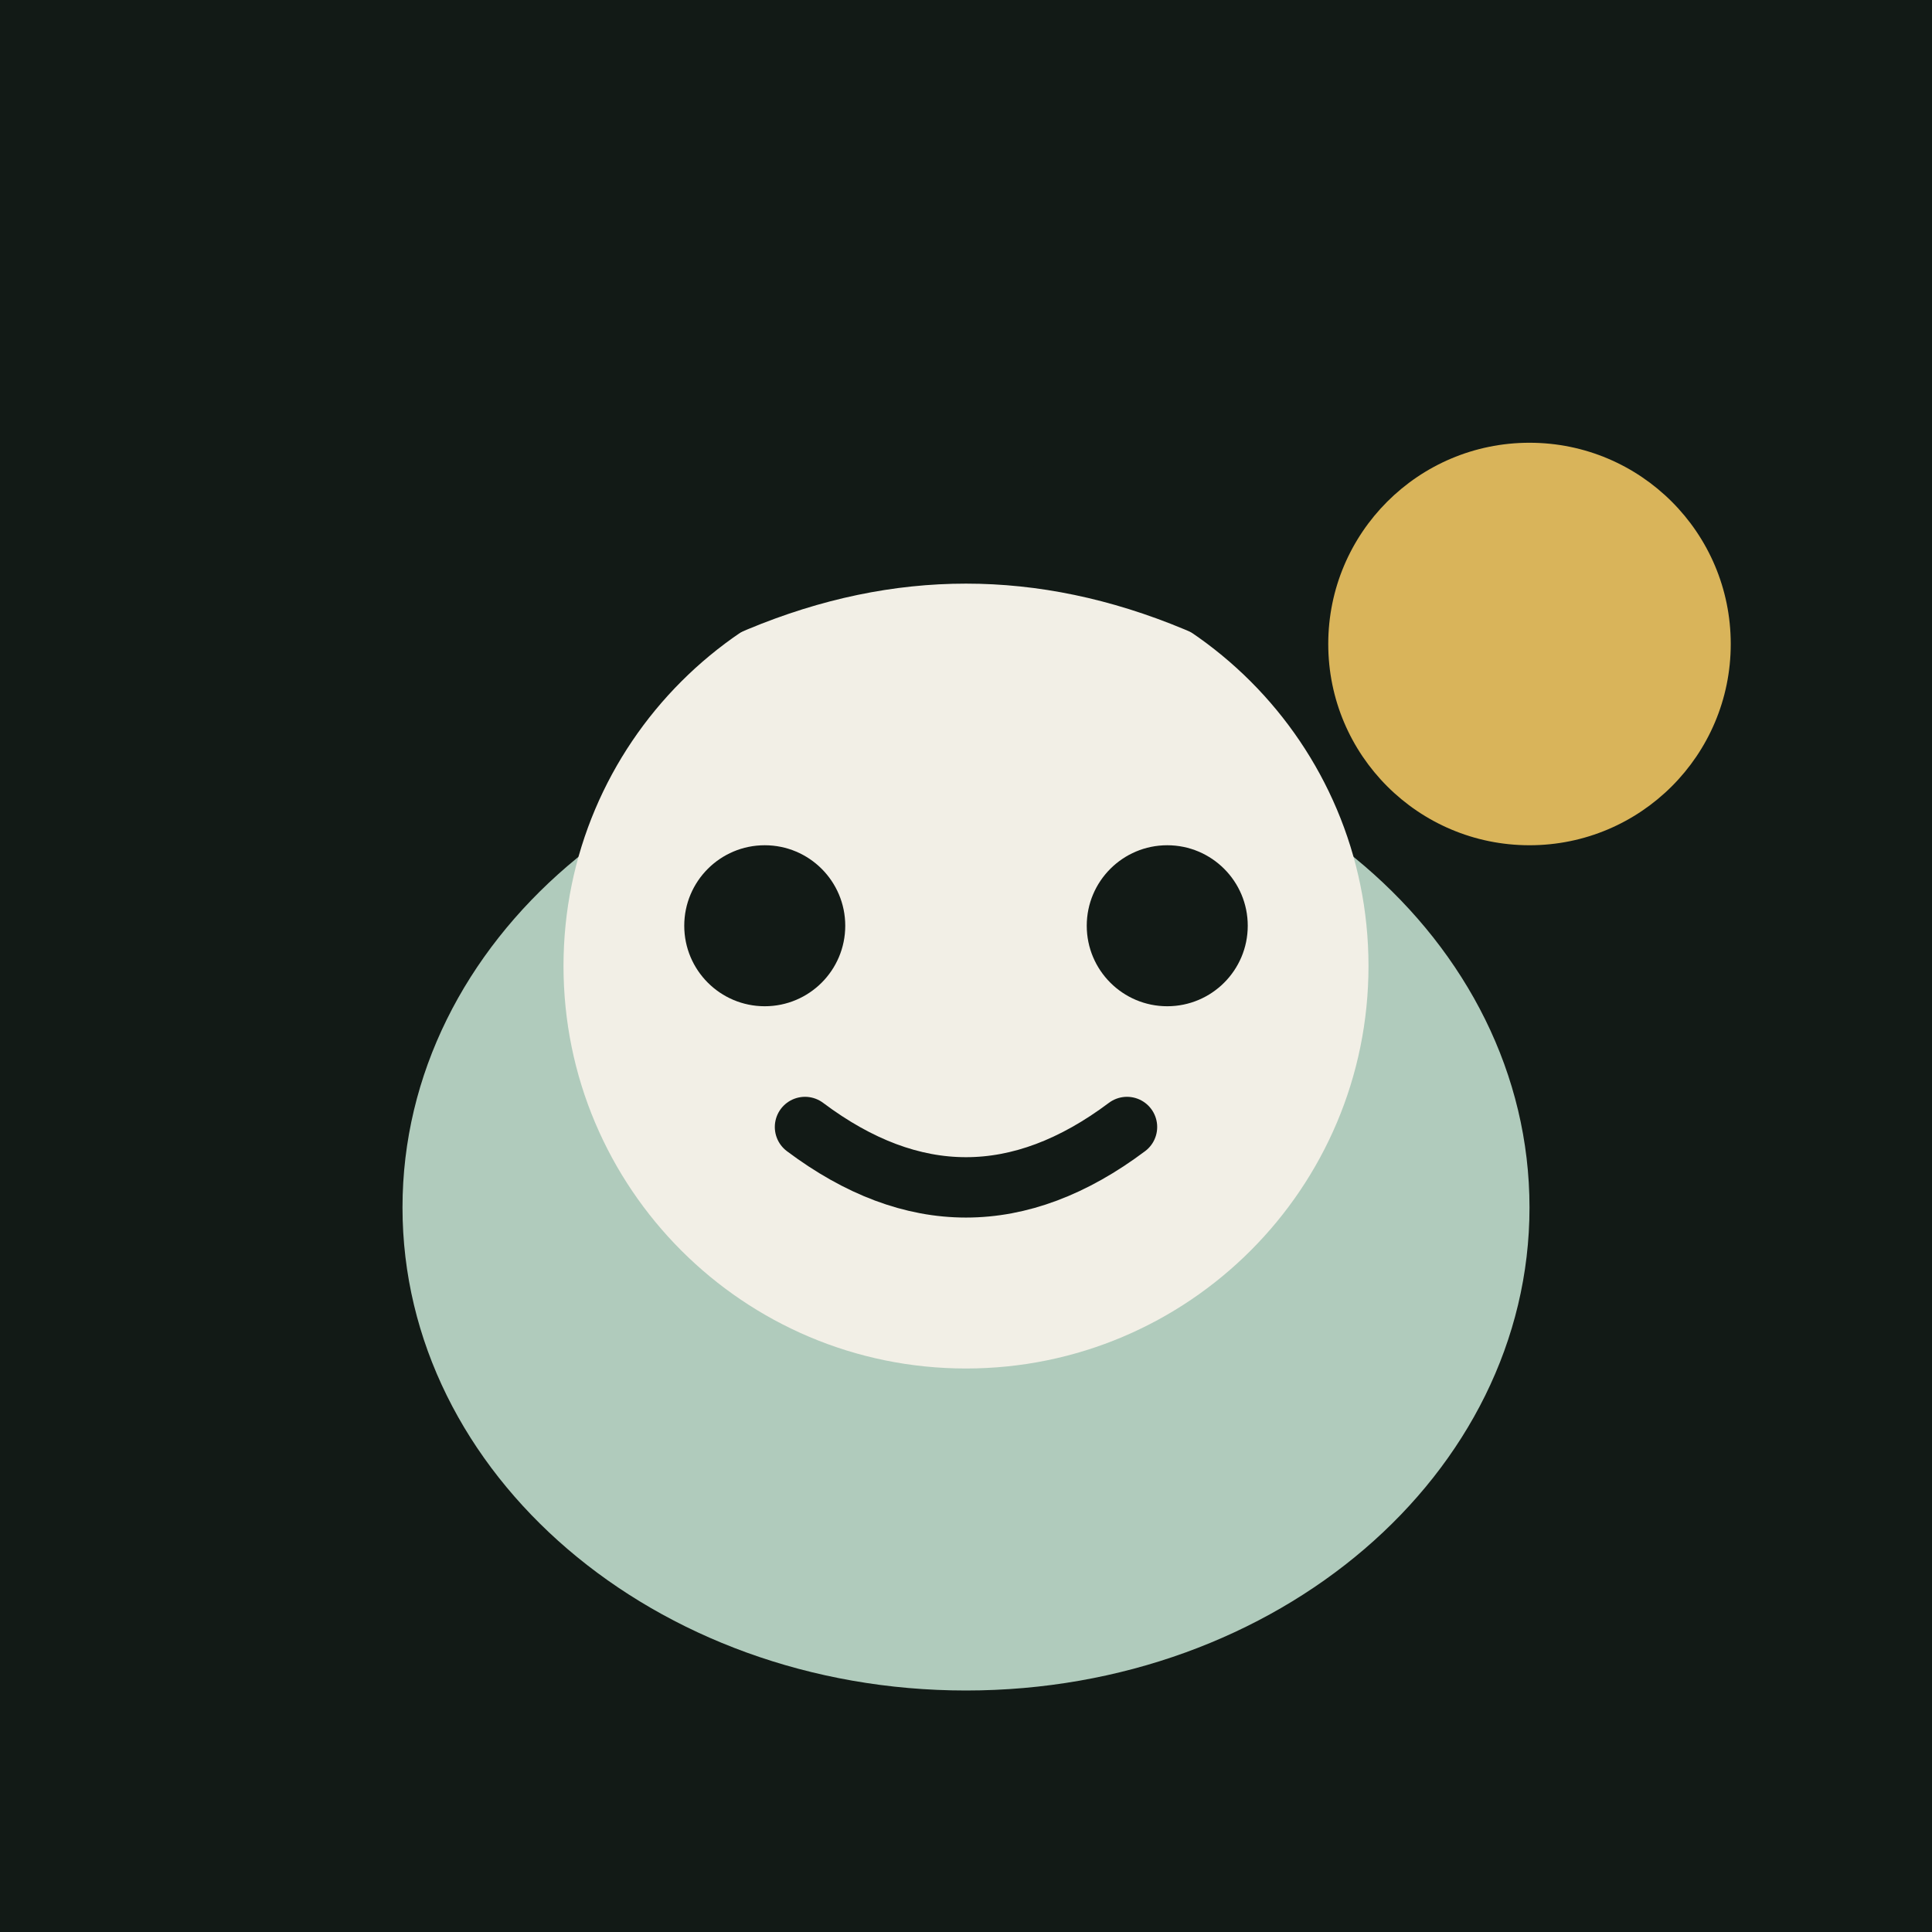
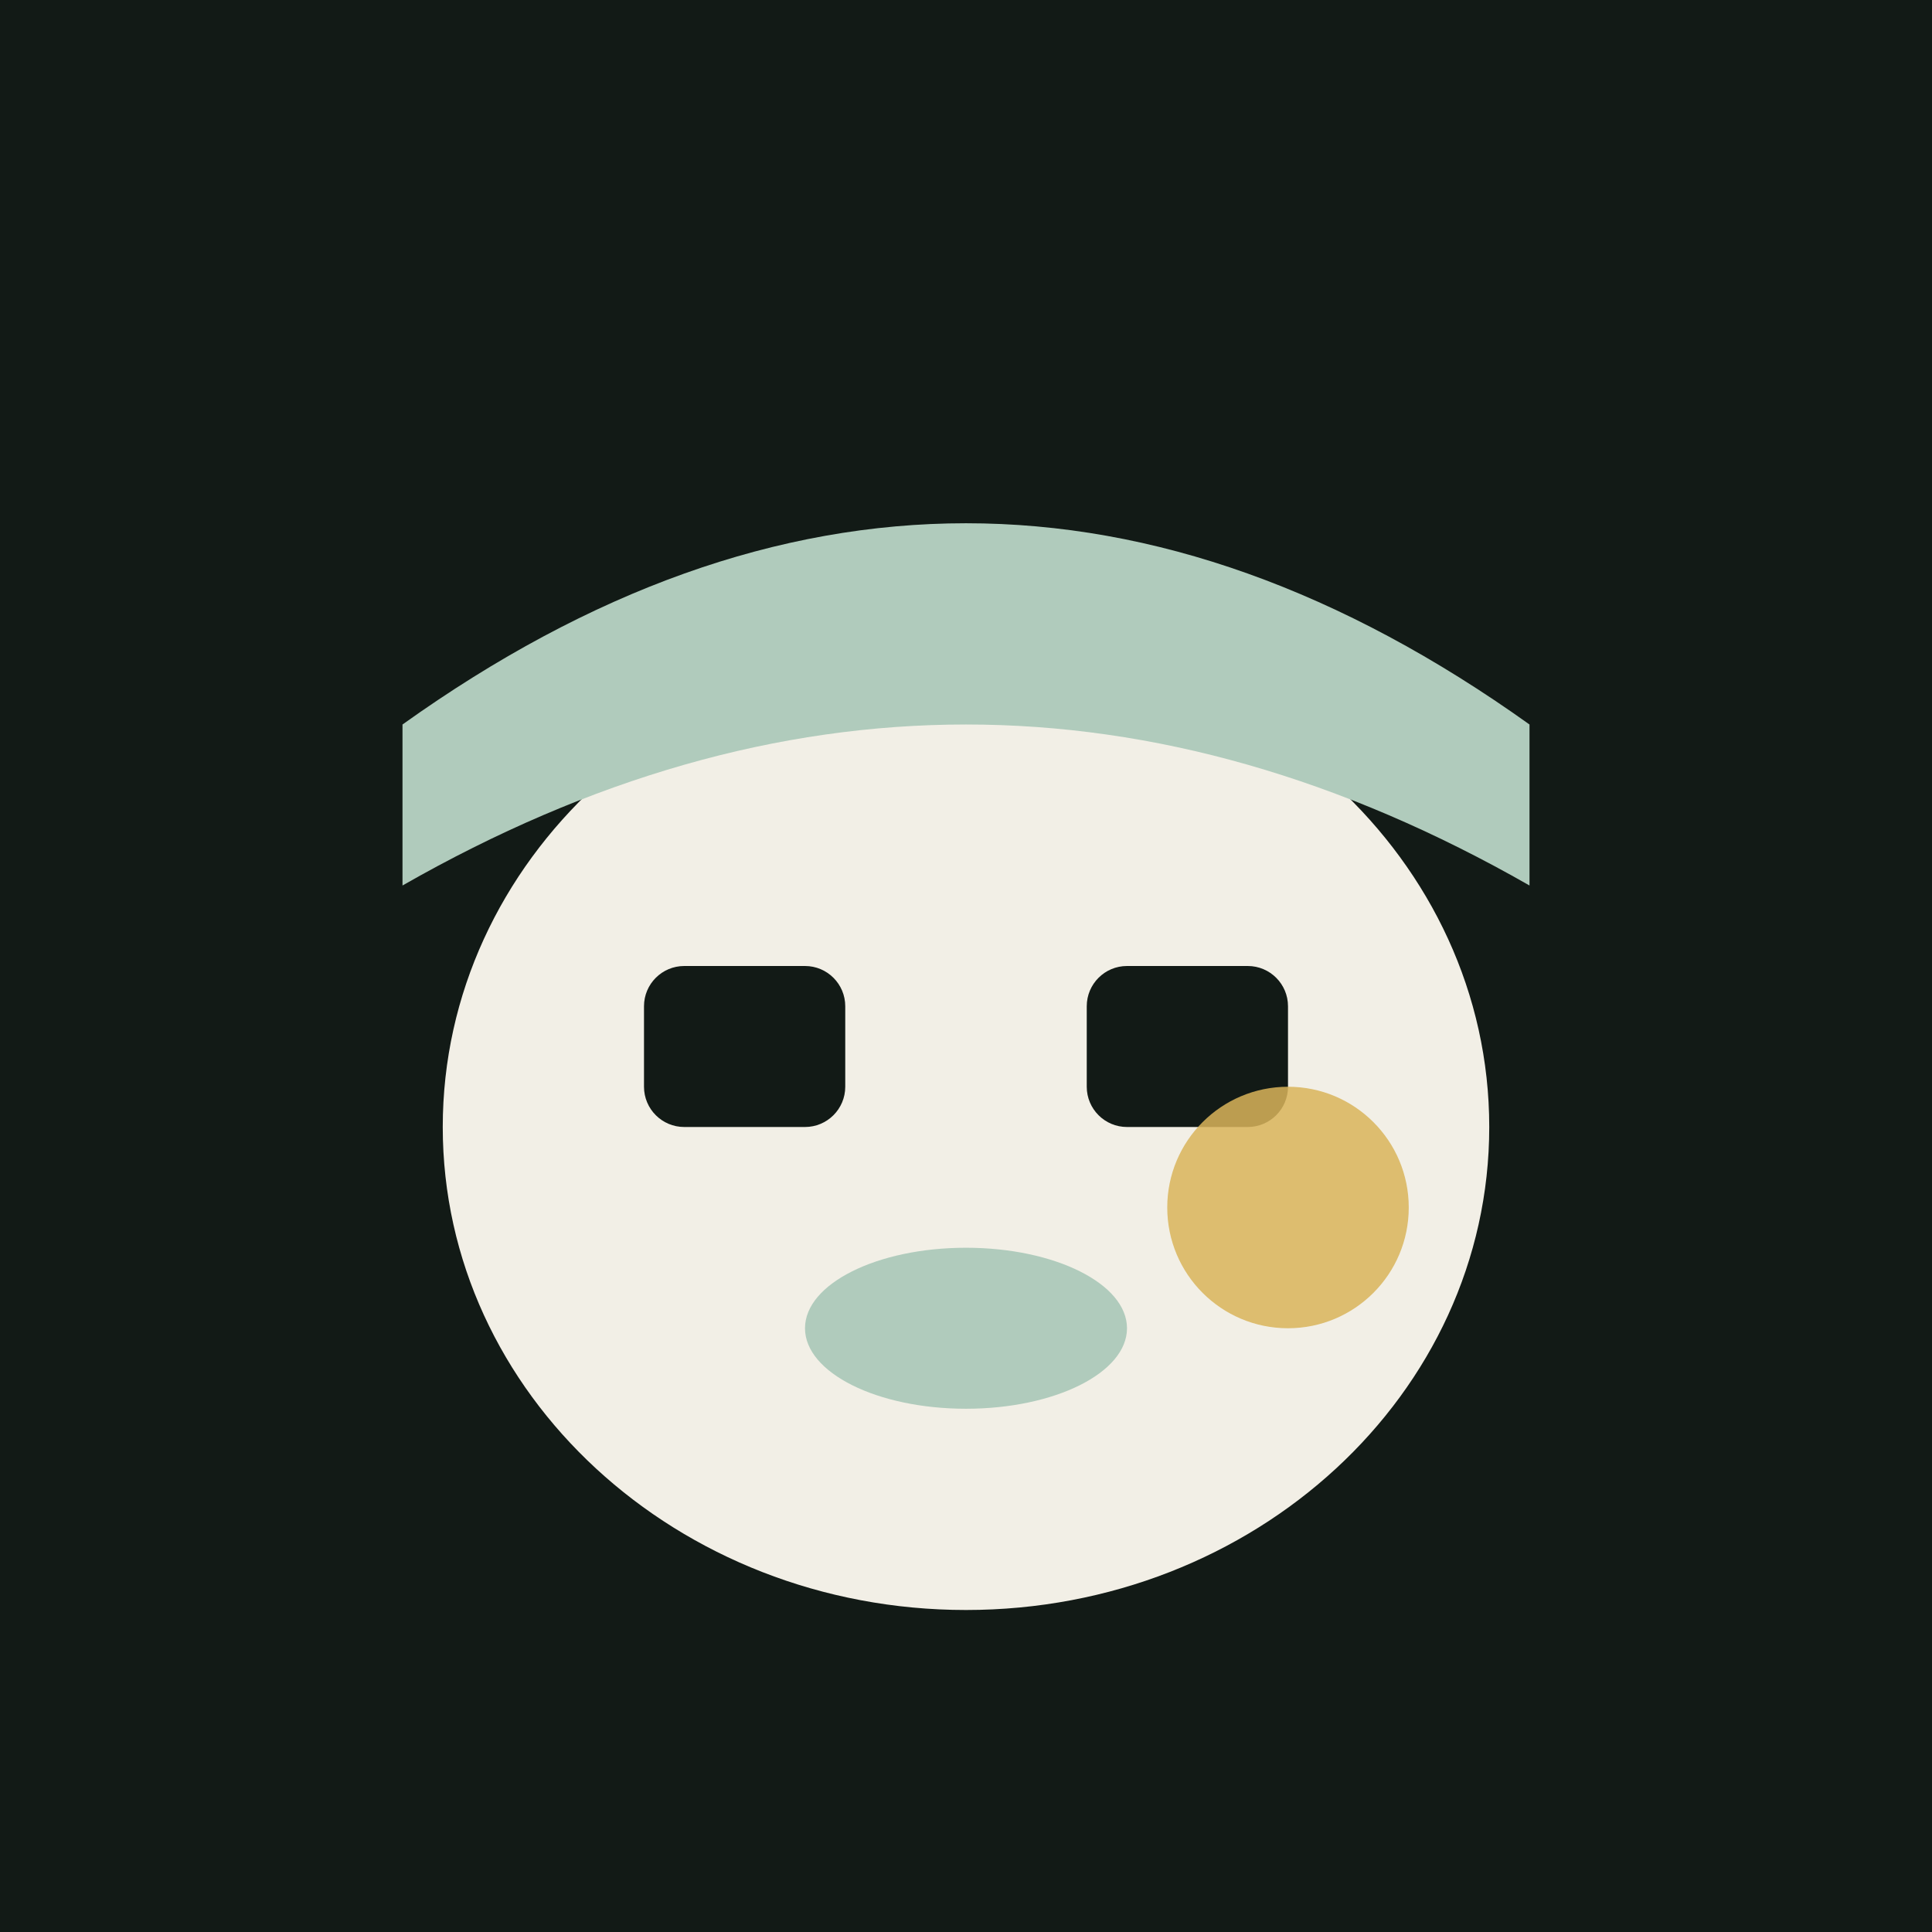
- <svg xmlns="http://www.w3.org/2000/svg" width="48" height="48" viewBox="0 0 48 48">
+ <svg xmlns="http://www.w3.org/2000/svg" viewBox="0 0 48 48" width="48" height="48">
  <rect width="48" height="48" fill="#121A16" />
-   <ellipse cx="24" cy="30" rx="14" ry="12" fill="#B0CBBC" />
-   <circle cx="24" cy="24" r="10" fill="#F2EFE6" />
-   <path d="M12 18 Q24 8 36 18" stroke="#121A16" stroke-width="3" fill="none" stroke-linecap="round" />
-   <circle cx="19" cy="23" r="2" fill="#121A16" />
-   <circle cx="29" cy="23" r="2" fill="#121A16" />
-   <path d="M20 28 Q24 31 28 28" stroke="#121A16" stroke-width="1.5" fill="none" stroke-linecap="round" />
-   <circle cx="38" cy="16" r="5" fill="#D9B45A" />
+   <ellipse cx="24" cy="28" rx="13" ry="12" fill="#F2EFE6" />
+   <path d="M10 18 Q24 8 38 18 L38 22 Q24 14 10 22 Z" fill="#B0CBBC" />
+   <rect x="16" y="24" width="5" height="4" rx="1" fill="#121A16" />
+   <rect x="27" y="24" width="5" height="4" rx="1" fill="#121A16" />
+   <ellipse cx="24" cy="33" rx="4" ry="2" fill="#B0CBBC" />
+   <circle cx="32" cy="30" r="3" fill="#D9B45A" opacity="0.85" />
</svg>
